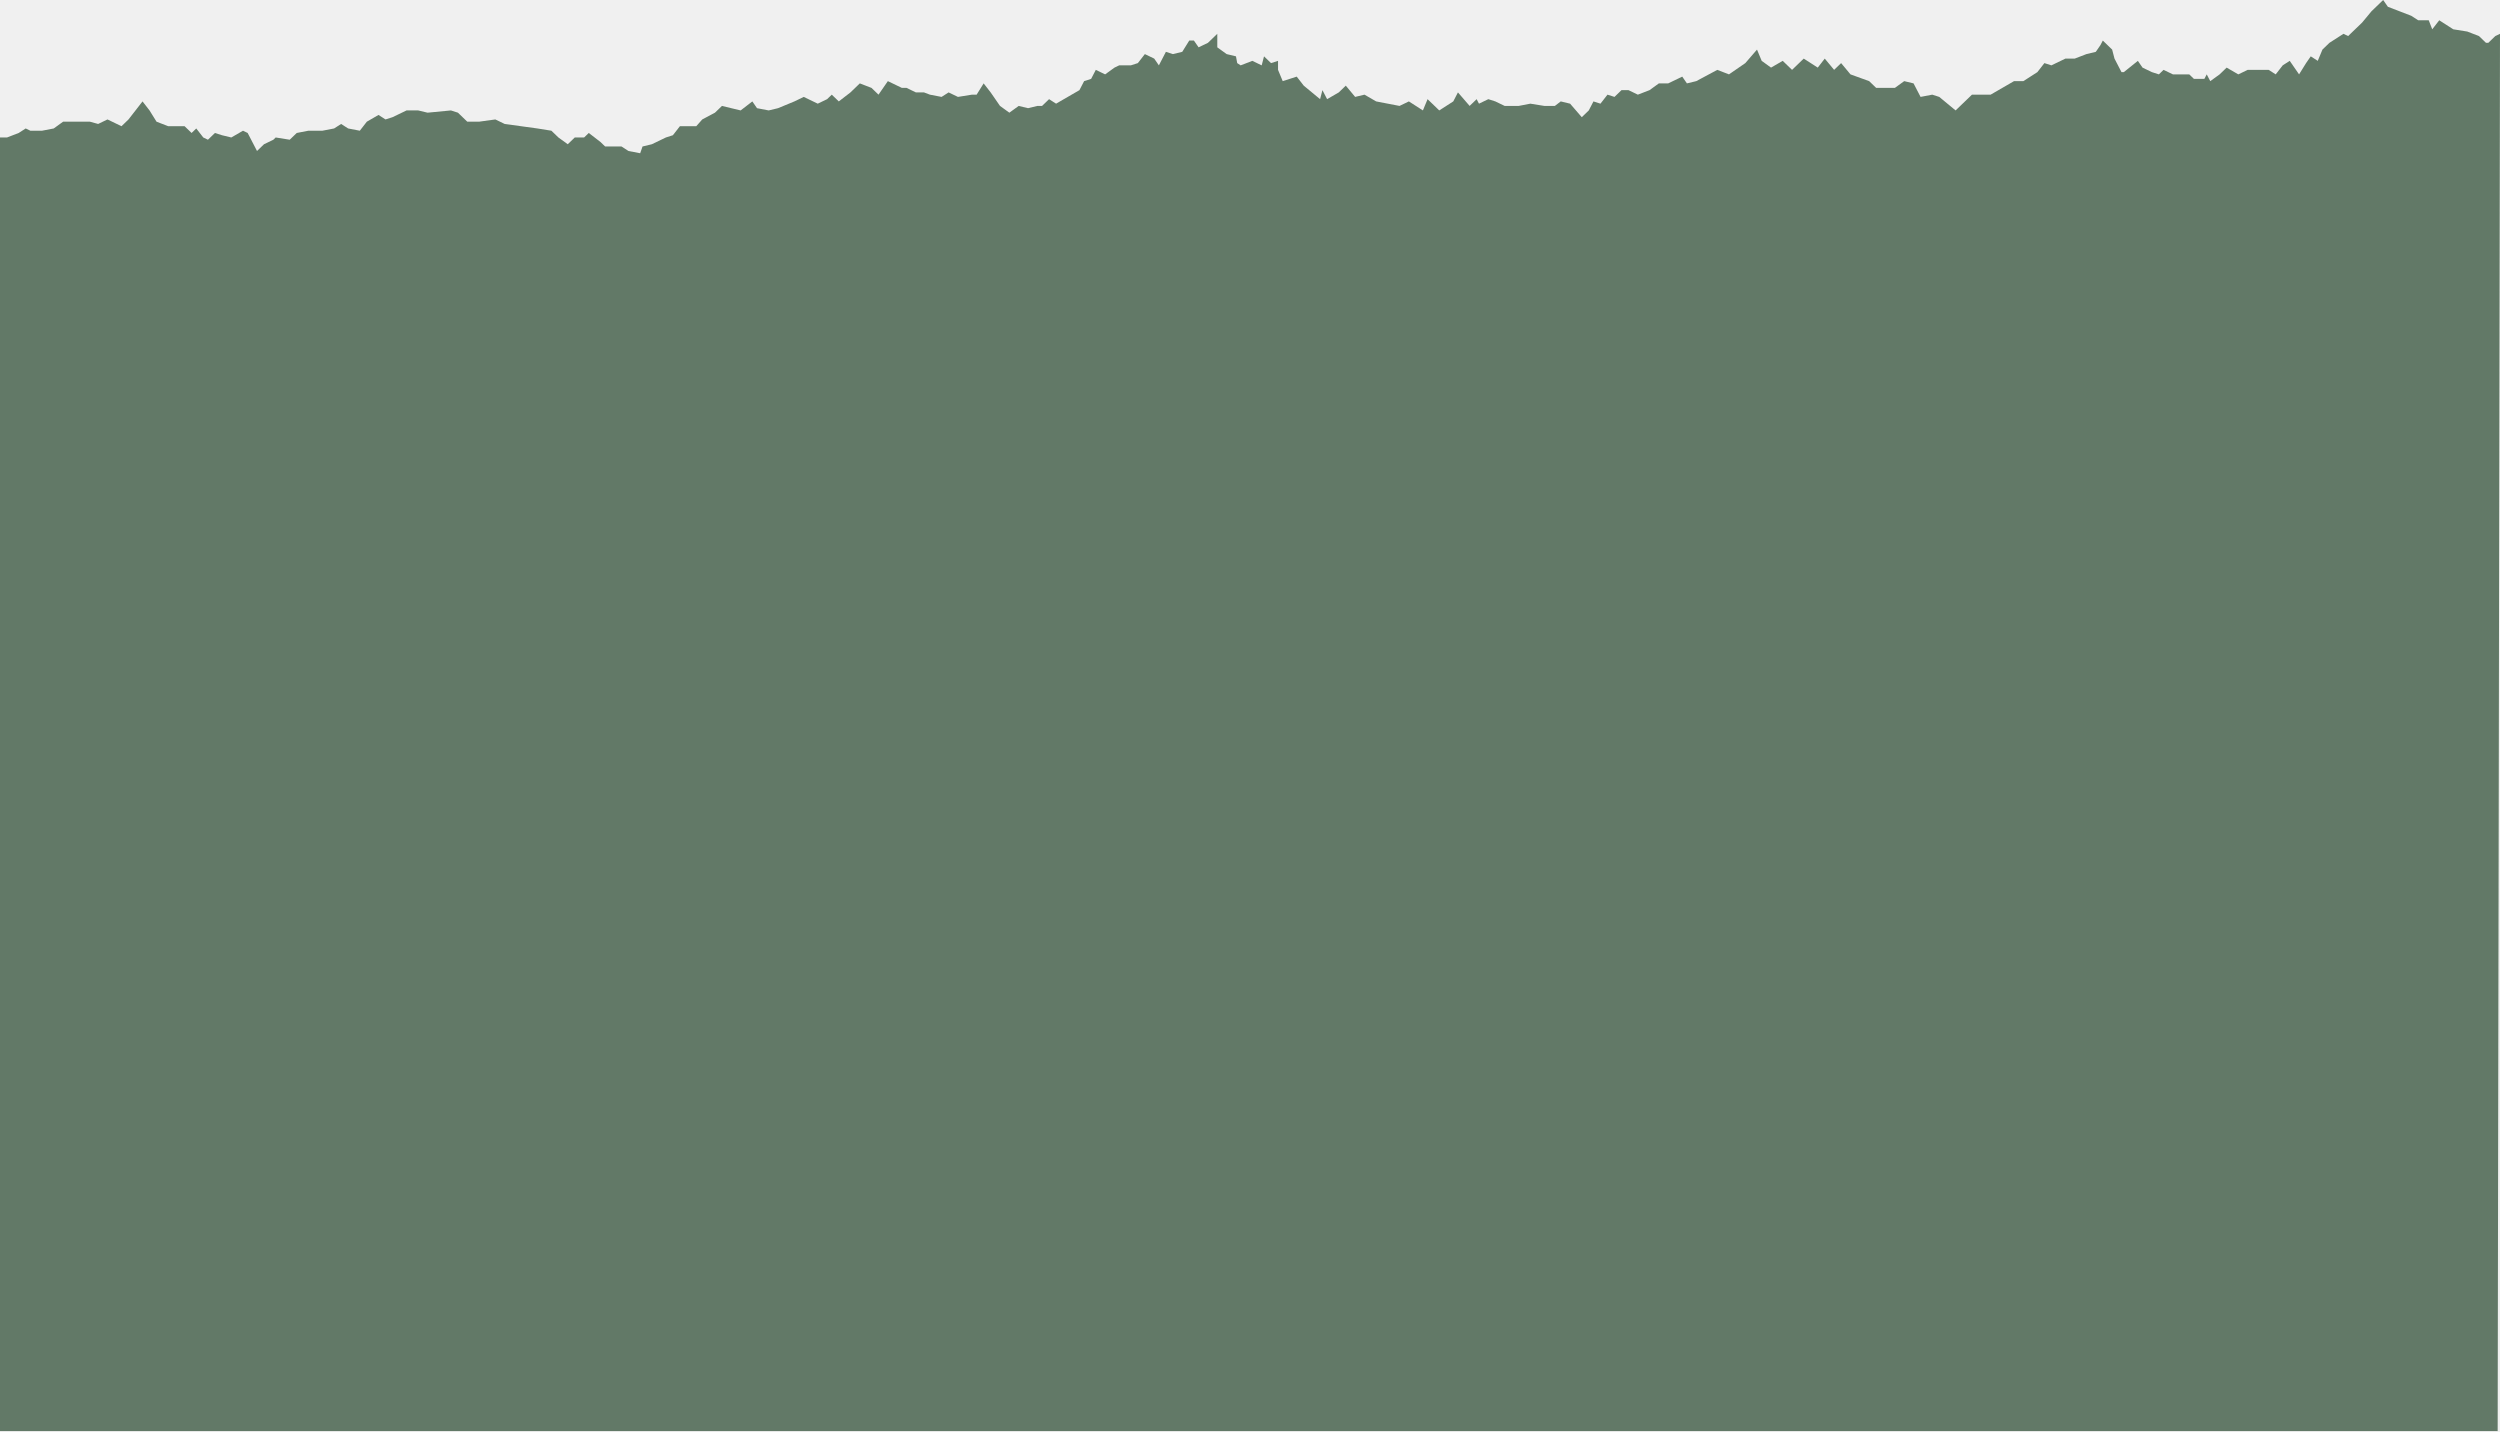
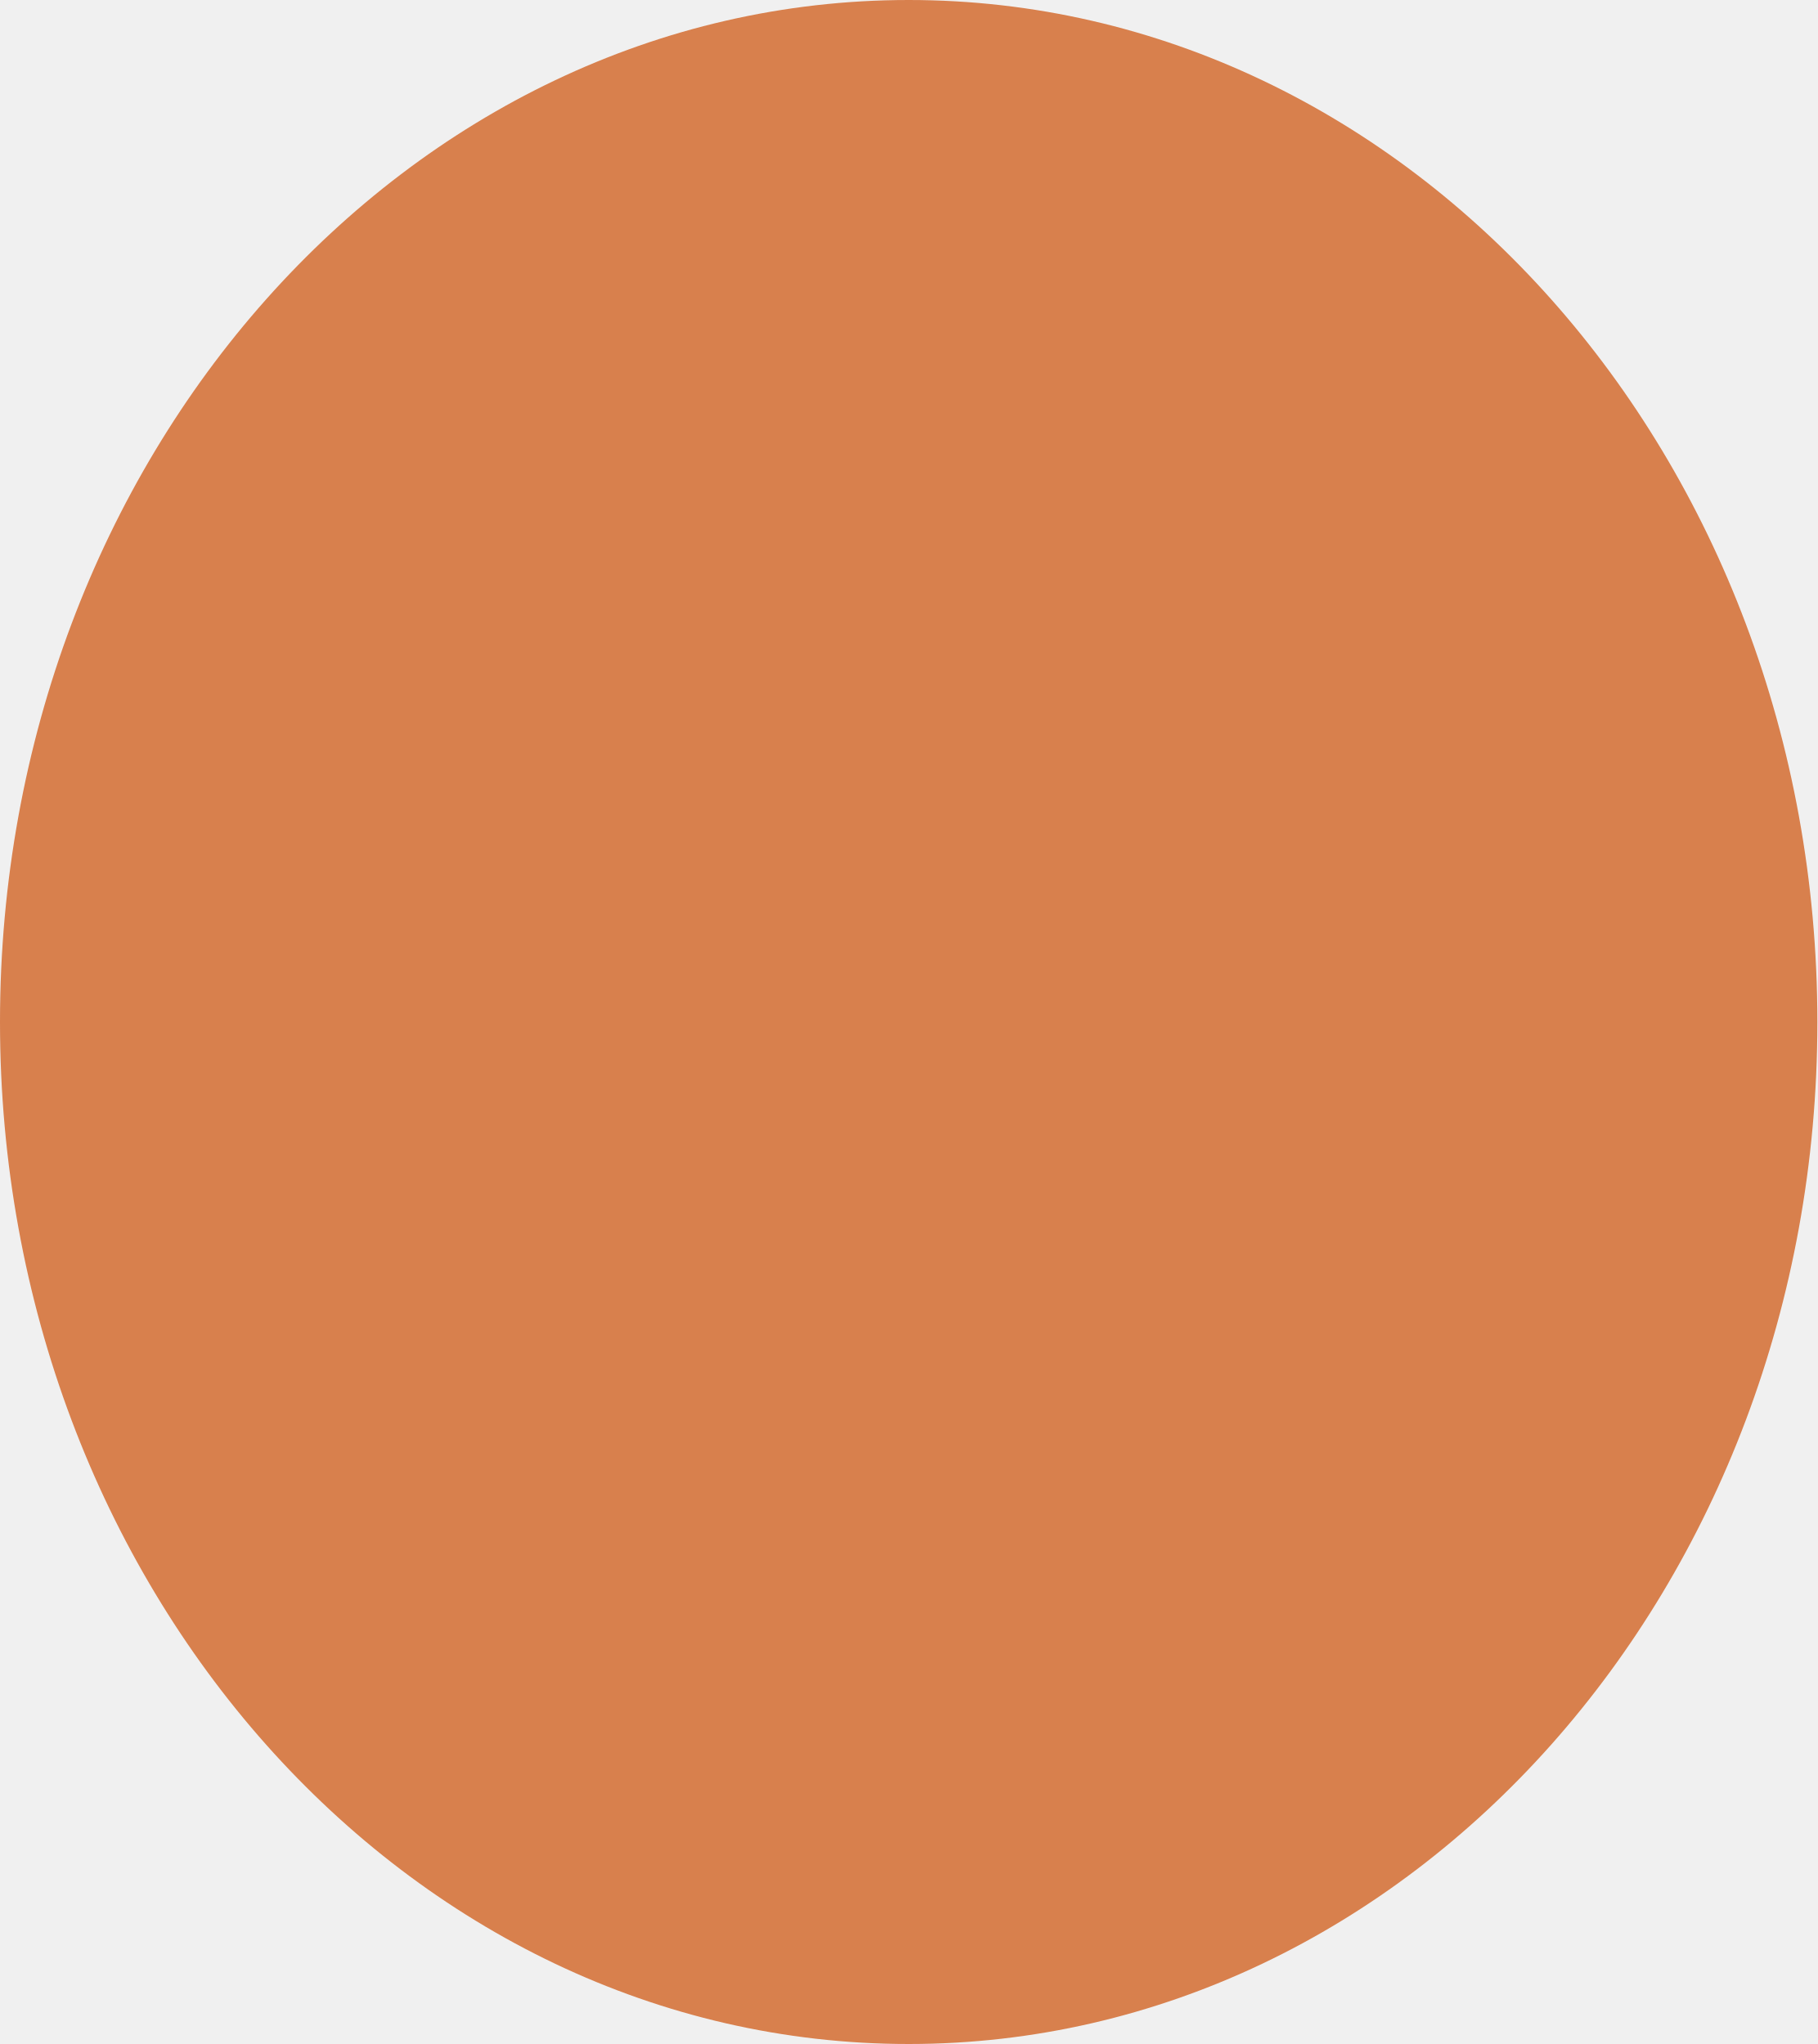
- <svg xmlns="http://www.w3.org/2000/svg" width="1132" height="648" viewBox="0 0 1132 648" fill="none">
-   <g clip-path="url(#clip0_209_373)">
-     <path d="M3.174 62.249H0V648H1130.94L1132 15.307L1129.88 16.328L1126.71 19.389H1125.65L1122.48 16.328L1117.19 14.287L1110.84 13.266L1104.49 9.184L1101.32 13.266L1099.73 9.184H1094.97L1091.8 7.143L1086.51 5.102L1081.22 3.061L1079.1 0L1073.81 5.102L1069.58 10.205L1063.23 16.328L1061.12 15.307L1054.77 19.389L1051.6 22.45L1049.48 27.553L1046.31 25.512L1044.19 28.573L1041.02 33.676L1036.79 27.553L1033.61 29.594L1030.44 33.676L1027.26 31.635H1017.74L1013.51 33.676L1008.22 30.614L1005.05 33.676L1000.81 36.737L999.208 33.676L998.139 35.717H993.409L991.293 33.676H983.888L979.656 31.635L977.54 33.676L974.366 32.655L970.135 30.614L968.019 27.553L961.671 32.655H960.613L957.439 26.532L956.381 22.45L952.149 18.369L951.092 20.409L948.976 23.471L944.744 24.491L939.454 26.532H935.222L928.875 29.594L925.701 28.573L922.527 32.655L916.179 36.737H911.948L901.368 42.86H892.905L885.499 50.003L878.093 43.88L874.92 42.86L869.63 43.88L866.456 37.758L862.224 36.737L857.992 39.798H849.529L846.355 36.737L837.892 33.676L833.66 28.573L830.486 31.635L826.254 26.532L823.08 30.614L816.733 26.532L811.443 31.635L807.211 27.553L801.921 30.614L797.69 27.553L795.574 22.45L790.284 28.573L782.878 33.676L777.589 31.635L768.067 36.737L763.835 37.758L761.72 34.696L755.372 37.758H751.14L746.908 40.819L741.619 42.86L737.387 40.819H734.213L731.039 43.88L727.865 42.86L724.692 46.942L721.518 45.921L719.402 50.003L716.228 53.065L710.938 46.942L706.706 45.921L704.045 47.962H699.301L692.953 46.942L687.664 47.962H681.316L677.084 45.921L673.91 44.901L669.678 46.942L668.621 44.901L665.447 47.962L660.157 41.839L658.041 45.921L651.693 50.003L646.404 44.901L644.288 50.003L637.94 45.921L633.708 47.962L628.419 46.942L623.129 45.921L617.839 42.86L613.607 43.88L609.376 38.778L606.202 41.839L600.912 44.901L598.796 40.819L597.738 44.901L590.333 38.778L587.159 34.696L580.811 36.737L578.695 31.635V27.553L575.521 28.573L572.348 25.512L571.29 29.594L567.058 27.553L561.768 29.594L560.207 28.573L559.652 25.512L555.421 24.491L551.189 21.43V15.307L546.957 19.389L542.725 21.43L540.609 18.369H538.493L535.32 23.471L531.088 24.491L527.914 23.471L524.74 29.594L522.624 26.532L518.393 24.491L515.219 28.573L512.045 29.594H506.755L504.639 30.614L500.407 33.676L496.176 31.635L494.06 35.717L490.886 36.737L488.77 40.819L483.48 43.88L478.191 46.942L475.017 44.901L471.843 47.962H469.727L465.495 48.983L461.264 47.962L457.032 51.024L452.8 47.962L448.568 41.839L445.394 37.758L442.221 42.86H440.105L433.757 43.88L429.525 41.839L426.351 43.88L421.062 42.86L418.373 41.839H414.714L410.482 39.798H408.366L402.019 36.737L397.787 42.86L394.613 39.798L389.323 37.758L385.092 41.839L379.802 45.921L376.628 42.86L374.512 44.901L370.28 46.942L363.933 43.88L359.701 45.921L352.295 48.983L348.064 50.003L342.774 48.983L340.658 45.921L335.368 50.003L331.136 48.983L326.905 47.962L323.731 51.024L317.981 54.085L315.267 57.147H313.151H307.862L304.688 61.228L301.514 62.249L295.166 65.31L290.935 66.331L289.877 69.392L284.587 68.372L281.413 66.331H274.007L271.892 64.29L266.602 60.208L264.486 62.249H260.254L257.08 65.31L252.849 62.249L249.675 59.187L243.327 58.167L235.921 57.147L228.516 56.126L224.284 54.085L216.878 55.105H211.589L207.357 51.024L204.183 50.003L193.604 51.024L189.372 50.003H184.082L177.735 53.065L174.561 54.085L171.387 52.044L166.097 55.105L162.923 59.187L157.634 58.167L154.46 56.126L151.286 58.167L145.996 59.187H139.649L134.359 60.208L131.185 63.269L124.837 62.249L123.779 63.269L119.548 65.31L116.374 68.372L114.258 64.29L112.142 60.208L110.026 59.187L104.736 62.249L100.505 61.228L97.331 60.208L94.157 63.269L92.041 62.249L88.867 58.167L86.751 60.208L83.578 57.147H76.172L70.882 55.105L67.708 50.003L64.535 45.921L61.361 50.003L58.187 54.085L55.013 57.147L48.665 54.085L44.434 56.126L40.73 55.105H32.796H28.564L24.333 58.167L19.043 59.187H13.753L11.637 58.167L8.464 60.208L3.174 62.249Z" fill="#627967" />
+ <svg xmlns="http://www.w3.org/2000/svg" width="16" height="18" viewBox="0 0 16 18" fill="none">
+   <g clip-path="url(#clip0_210_374)">
+     <ellipse cx="8" cy="9" rx="8" ry="9" fill="#D8804D" />
  </g>
  <defs>
-     <clipPath id="clip0_209_373">
-       <rect width="1132" height="648" fill="white" />
+     <clipPath id="clip0_210_374">
+       <rect width="16" height="18" fill="white" />
    </clipPath>
  </defs>
</svg>
